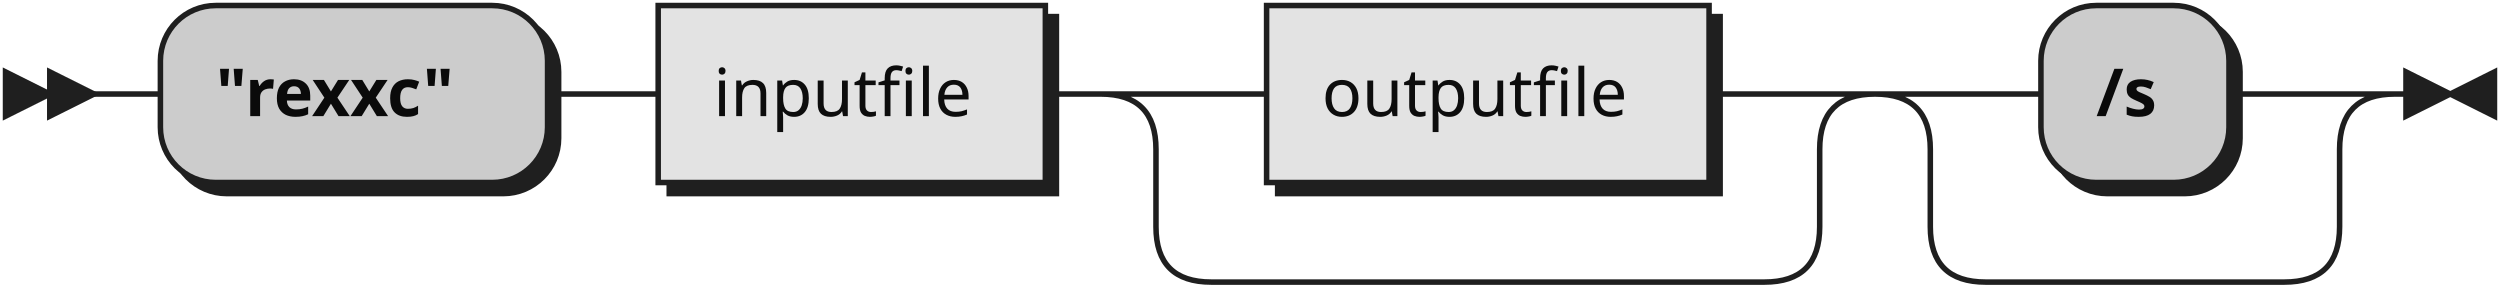
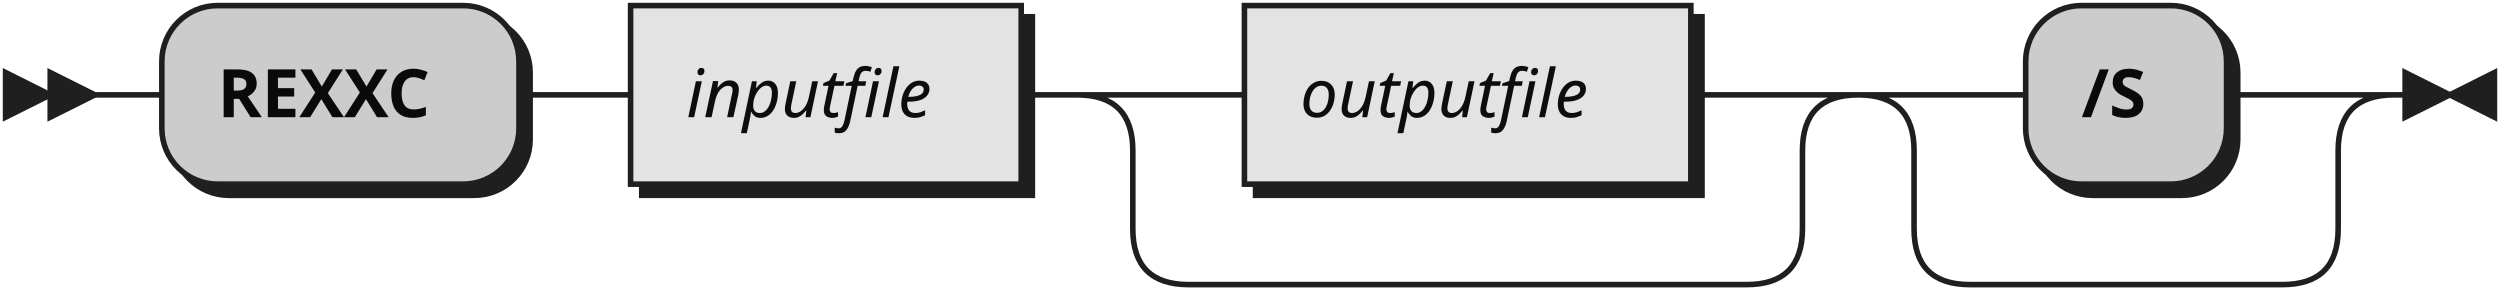
- <svg xmlns="http://www.w3.org/2000/svg" xmlns:xlink="http://www.w3.org/1999/xlink" width="452" height="52">
+ <svg xmlns="http://www.w3.org/2000/svg" width="448" height="52">
  <defs>
    <style type="text/css">
               @namespace "http://www.w3.org/2000/svg";
               .line                 {fill: none; stroke: #1F1F1F;}
               .bold-line            {stroke: #0A0A0A; shape-rendering: crispEdges; stroke-width:
               2; }
               .thin-line            {stroke: #0F0F0F; shape-rendering: crispEdges}
               .filled               {fill: #1F1F1F; stroke: none;}
               text.terminal         {font-family: Verdana, Sans-serif;
               font-size: 12px;
               fill: #0A0A0A;
               font-weight: bold;
               }
-                text.nonterminal      {font-family: Verdana, Sans-serif;
+                text.nonterminal      {font-family: Verdana, Sans-serif; font-style: italic;
               font-size: 12px;
               fill: #0D0D0D;
               }
               text.regexp           {font-family: Verdana, Sans-serif;
               font-size: 12px;
               fill: #0F0F0F;
               }
               rect, circle, polygon {fill: #1F1F1F; stroke: #1F1F1F;}
               rect.terminal         {fill: #CCCCCC; stroke: #1F1F1F;}
               rect.nonterminal      {fill: #E3E3E3; stroke: #1F1F1F;}
               rect.text             {fill: none; stroke: none;}    
               polygon.regexp        {fill: #EFEFEF; stroke: #1F1F1F;}
               
            </style>
  </defs>
  <polygon points="9 17 1 13 1 21" />
  <polygon points="17 17 9 13 9 21" />
-   <rect x="31" y="3" width="70" height="32" rx="10" />
-   <rect x="29" y="1" width="70" height="32" class="terminal" rx="10" />
-   <text class="terminal" x="39" y="21">"rexxc"</text>
-   <a xlink:href="#inputfile" xlink:title="inputfile">
-     <rect x="121" y="3" width="70" height="32" />
-     <rect x="119" y="1" width="70" height="32" class="nonterminal" />
-     <text class="nonterminal" x="129" y="21">inputfile</text>
-   </a>
-   <a xlink:href="#outputfile" xlink:title="outputfile">
-     <rect x="231" y="3" width="80" height="32" />
-     <rect x="229" y="1" width="80" height="32" class="nonterminal" />
-     <text class="nonterminal" x="239" y="21">outputfile</text>
-   </a>
-   <rect x="371" y="3" width="34" height="32" rx="10" />
-   <rect x="369" y="1" width="34" height="32" class="terminal" rx="10" />
-   <text class="terminal" x="379" y="21">/s</text>
-   <path class="line" d="m17 17 h2 m0 0 h10 m70 0 h10 m0 0 h10 m70 0 h10 m20 0 h10 m80 0 h10 m-120 0 h20 m100 0 h20 m-140 0 q10 0 10 10 m120 0 q0 -10 10 -10 m-130 10 v14 m120 0 v-14 m-120 14 q0 10 10 10 m100 0 q10 0 10 -10 m-110 10 h10 m0 0 h90 m40 -34 h10 m34 0 h10 m-74 0 h20 m54 0 h20 m-94 0 q10 0 10 10 m74 0 q0 -10 10 -10 m-84 10 v14 m74 0 v-14 m-74 14 q0 10 10 10 m54 0 q10 0 10 -10 m-64 10 h10 m0 0 h44 m23 -34 h-3" />
-   <polygon points="443 17 451 13 451 21" />
-   <polygon points="443 17 435 13 435 21" />
+   <rect x="31" y="3" width="64" height="32" rx="10" />
+   <rect x="29" y="1" width="64" height="32" class="terminal" rx="10" />
+   <text class="terminal" x="39" y="21">REXXC</text>
+   <rect x="115" y="3" width="70" height="32" />
+   <rect x="113" y="1" width="70" height="32" class="nonterminal" />
+   <text class="nonterminal" x="123" y="21">inputfile</text>
+   <rect x="225" y="3" width="80" height="32" />
+   <rect x="223" y="1" width="80" height="32" class="nonterminal" />
+   <text class="nonterminal" x="233" y="21">outputfile</text>
+   <rect x="365" y="3" width="36" height="32" rx="10" />
+   <rect x="363" y="1" width="36" height="32" class="terminal" rx="10" />
+   <text class="terminal" x="373" y="21">/S</text>
+   <path class="line" d="m17 17 h2 m0 0 h10 m64 0 h10 m0 0 h10 m70 0 h10 m20 0 h10 m80 0 h10 m-120 0 h20 m100 0 h20 m-140 0 q10 0 10 10 m120 0 q0 -10 10 -10 m-130 10 v14 m120 0 v-14 m-120 14 q0 10 10 10 m100 0 q10 0 10 -10 m-110 10 h10 m0 0 h90 m40 -34 h10 m36 0 h10 m-76 0 h20 m56 0 h20 m-96 0 q10 0 10 10 m76 0 q0 -10 10 -10 m-86 10 v14 m76 0 v-14 m-76 14 q0 10 10 10 m56 0 q10 0 10 -10 m-66 10 h10 m0 0 h46 m23 -34 h-3" />
+   <polygon points="439 17 447 13 447 21" />
+   <polygon points="439 17 431 13 431 21" />
</svg>
